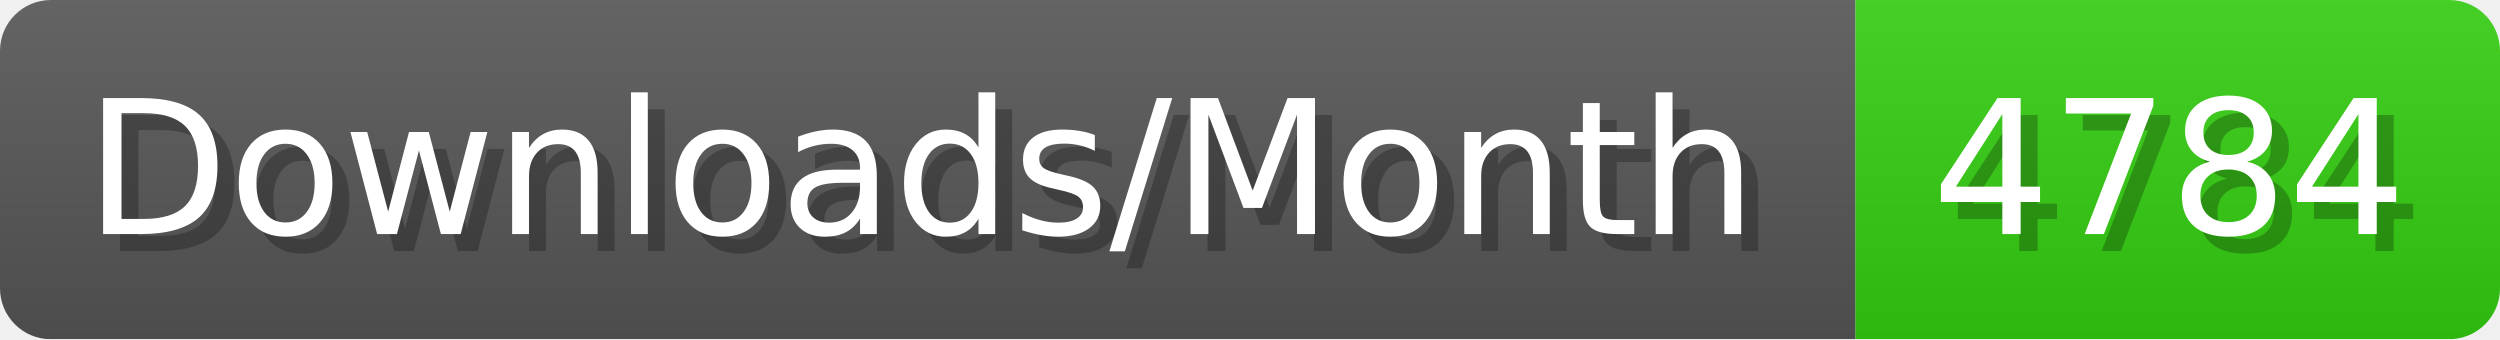
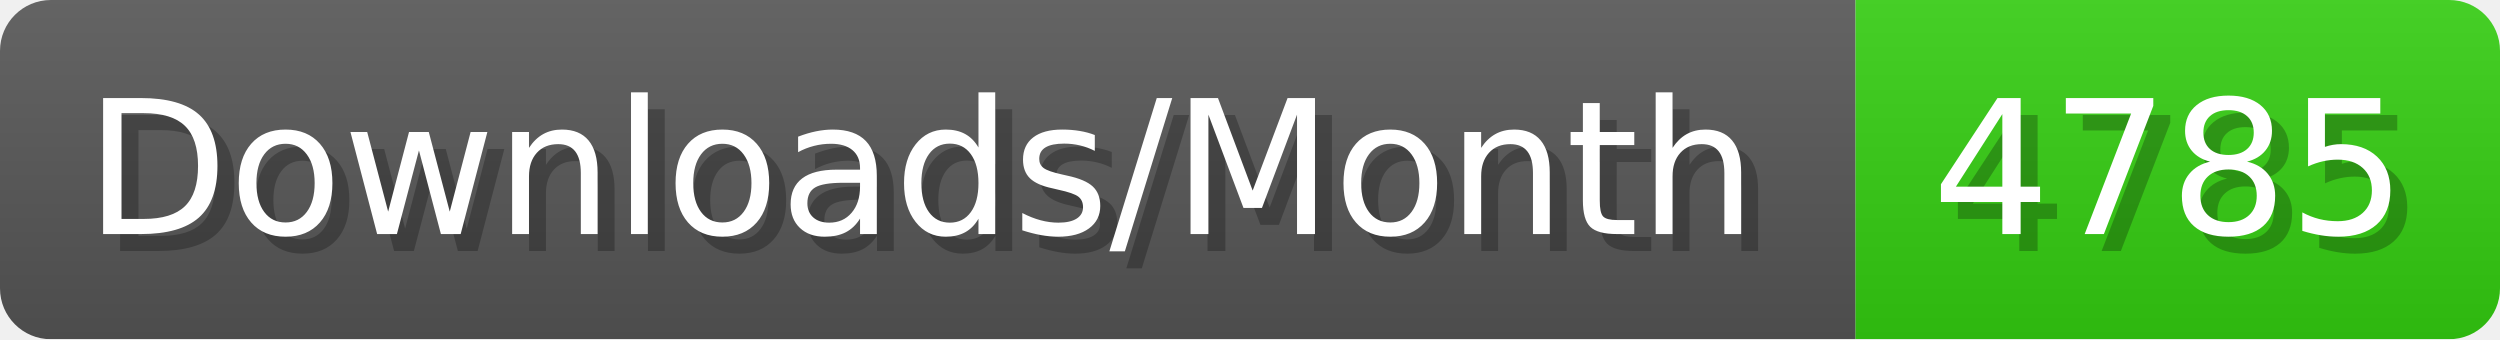
- <svg xmlns="http://www.w3.org/2000/svg" width="147.4" height="20" viewBox="0 0 1474 200" role="img" aria-label="Downloads/Month: 4784">
+ <svg xmlns="http://www.w3.org/2000/svg" width="147.4" height="20" viewBox="0 0 1474 200" role="img" aria-label="Downloads/Month: 4785">
  <linearGradient id="YlXUI" x2="0" y2="100%">
    <stop offset="0" stop-opacity=".1" stop-color="#EEE" />
    <stop offset="1" stop-opacity=".1" />
  </linearGradient>
  <mask id="JHhop">
    <rect width="1474" height="200" rx="30" fill="#FFF" />
  </mask>
  <g mask="url(#JHhop)">
    <rect width="1094" height="200" fill="#555" />
    <rect width="380" height="200" fill="#3C1" x="1094" />
    <rect width="1474" height="200" fill="url(#YlXUI)" />
  </g>
  <g aria-hidden="true" fill="#fff" text-anchor="start" font-family="Verdana,DejaVu Sans,sans-serif" font-size="110">
    <text x="60" y="148" textLength="994" fill="#000" opacity="0.25">Downloads/Month</text>
    <text x="50" y="138" textLength="994">Downloads/Month</text>
-     <text x="1149" y="148" textLength="280" fill="#000" opacity="0.25">4784</text>
-     <text x="1139" y="138" textLength="280">4784</text>
+     <text x="1149" y="148" textLength="280" fill="#000" opacity="0.25">4785</text>
+     <text x="1139" y="138" textLength="280">4785</text>
  </g>
</svg>
